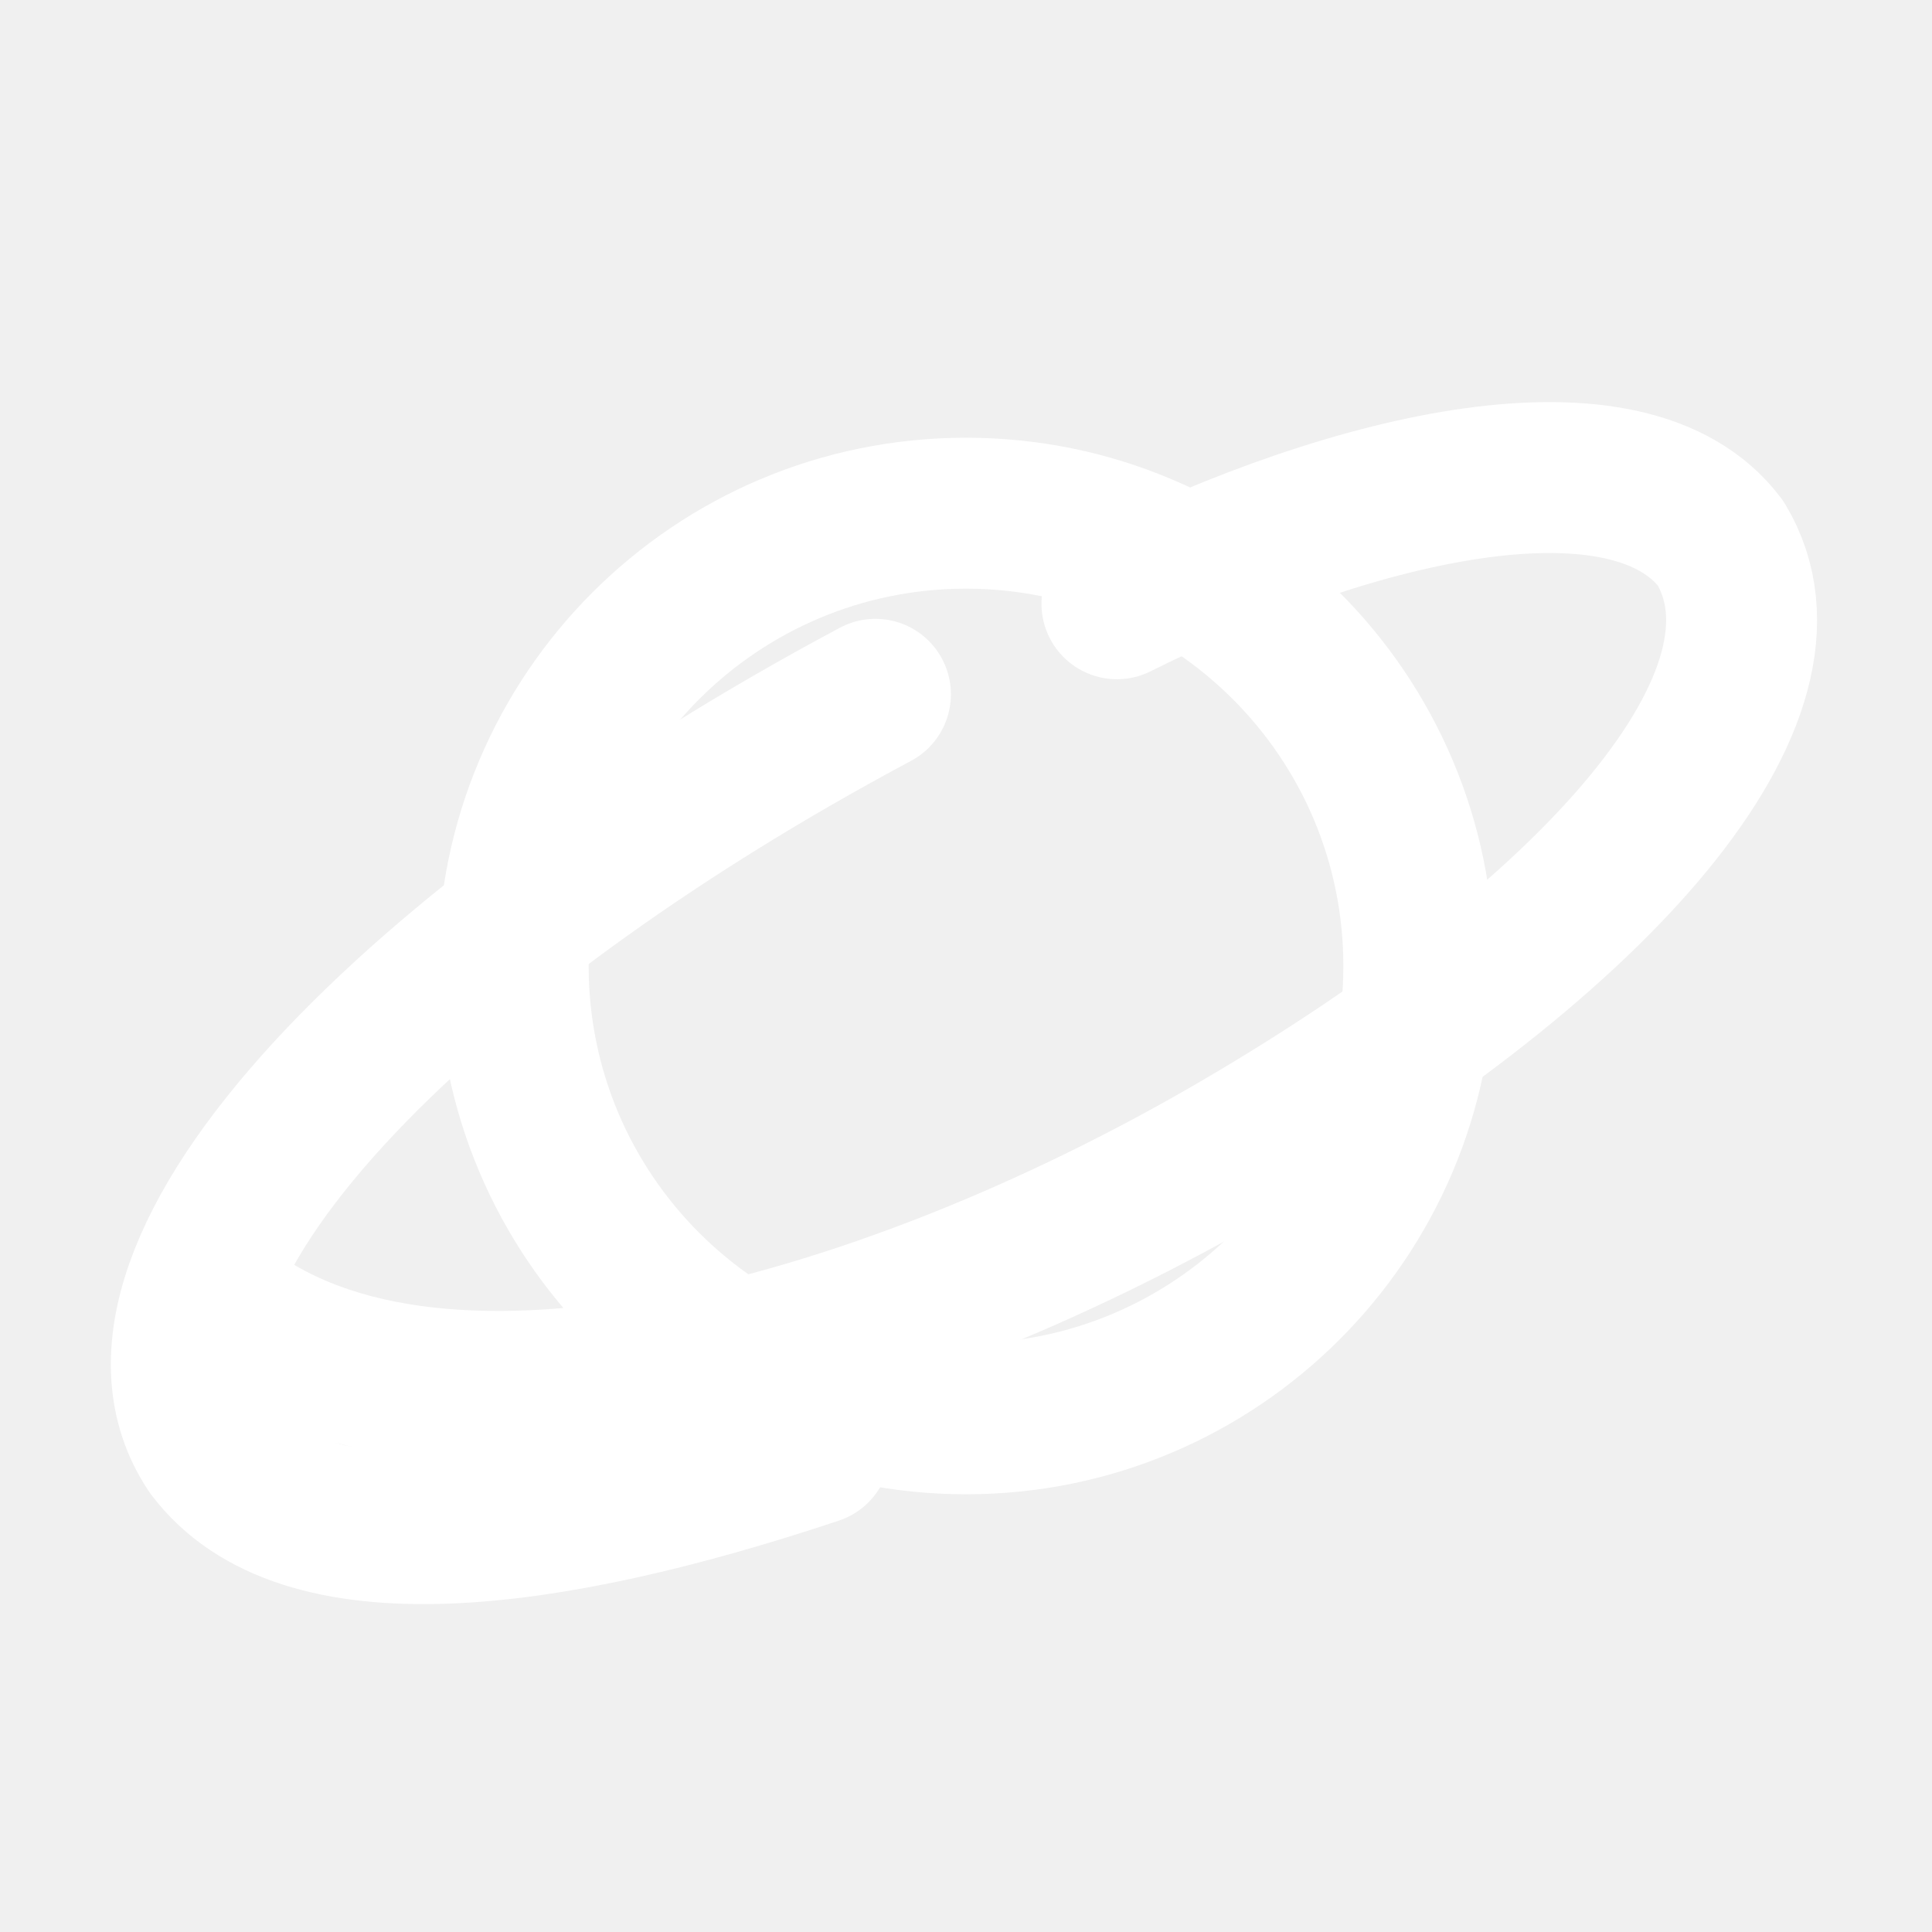
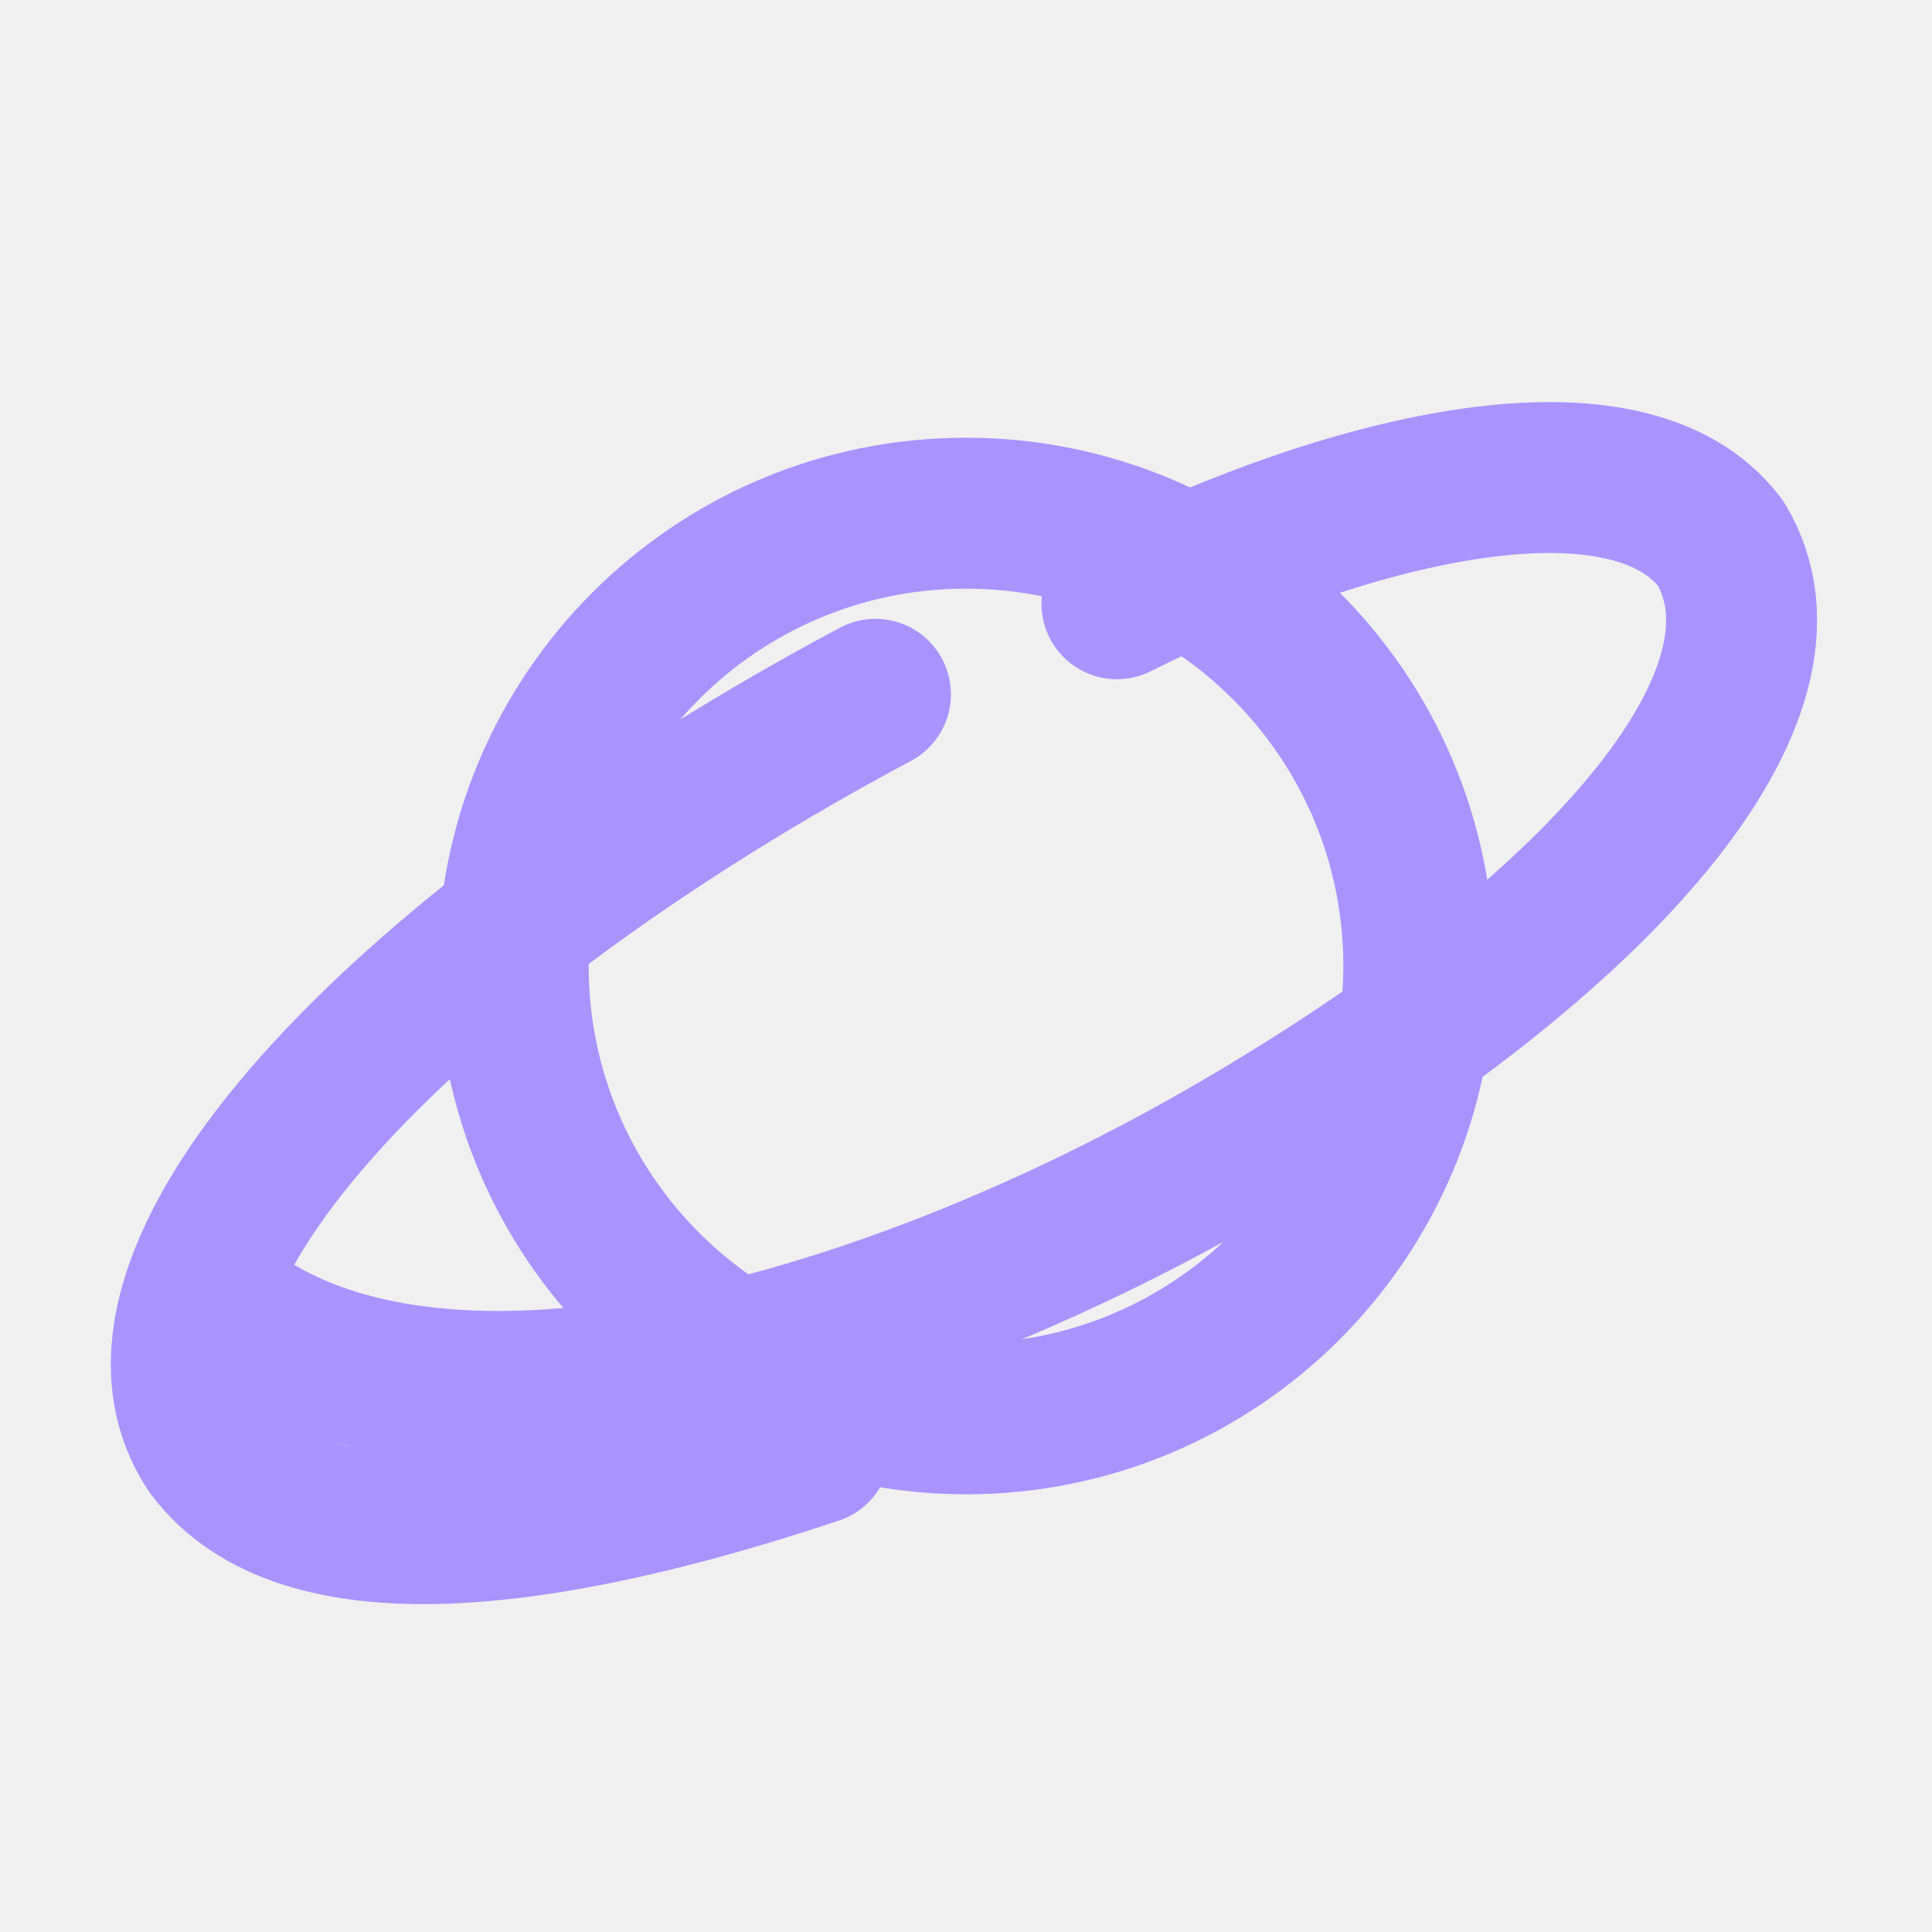
- <svg xmlns="http://www.w3.org/2000/svg" viewBox="0 0 64 64" fill="none" stroke="#fff" stroke-width="5" stroke-linecap="round" stroke-linejoin="round">
+ <svg xmlns="http://www.w3.org/2000/svg" width="64" height="64" viewBox="0 0 64 64" fill="none" stroke="#a993ff" stroke-width="5" stroke-linecap="round" stroke-linejoin="round">
  <circle cx="32" cy="32" r="15" />
  <path d="M7 43c7 6 22 2 34-5S60 23 57 18c-3-4-12-2-20 2M27 48c-9 3-17 4-20 0-4-6 7-17 22-25" />
</svg>
